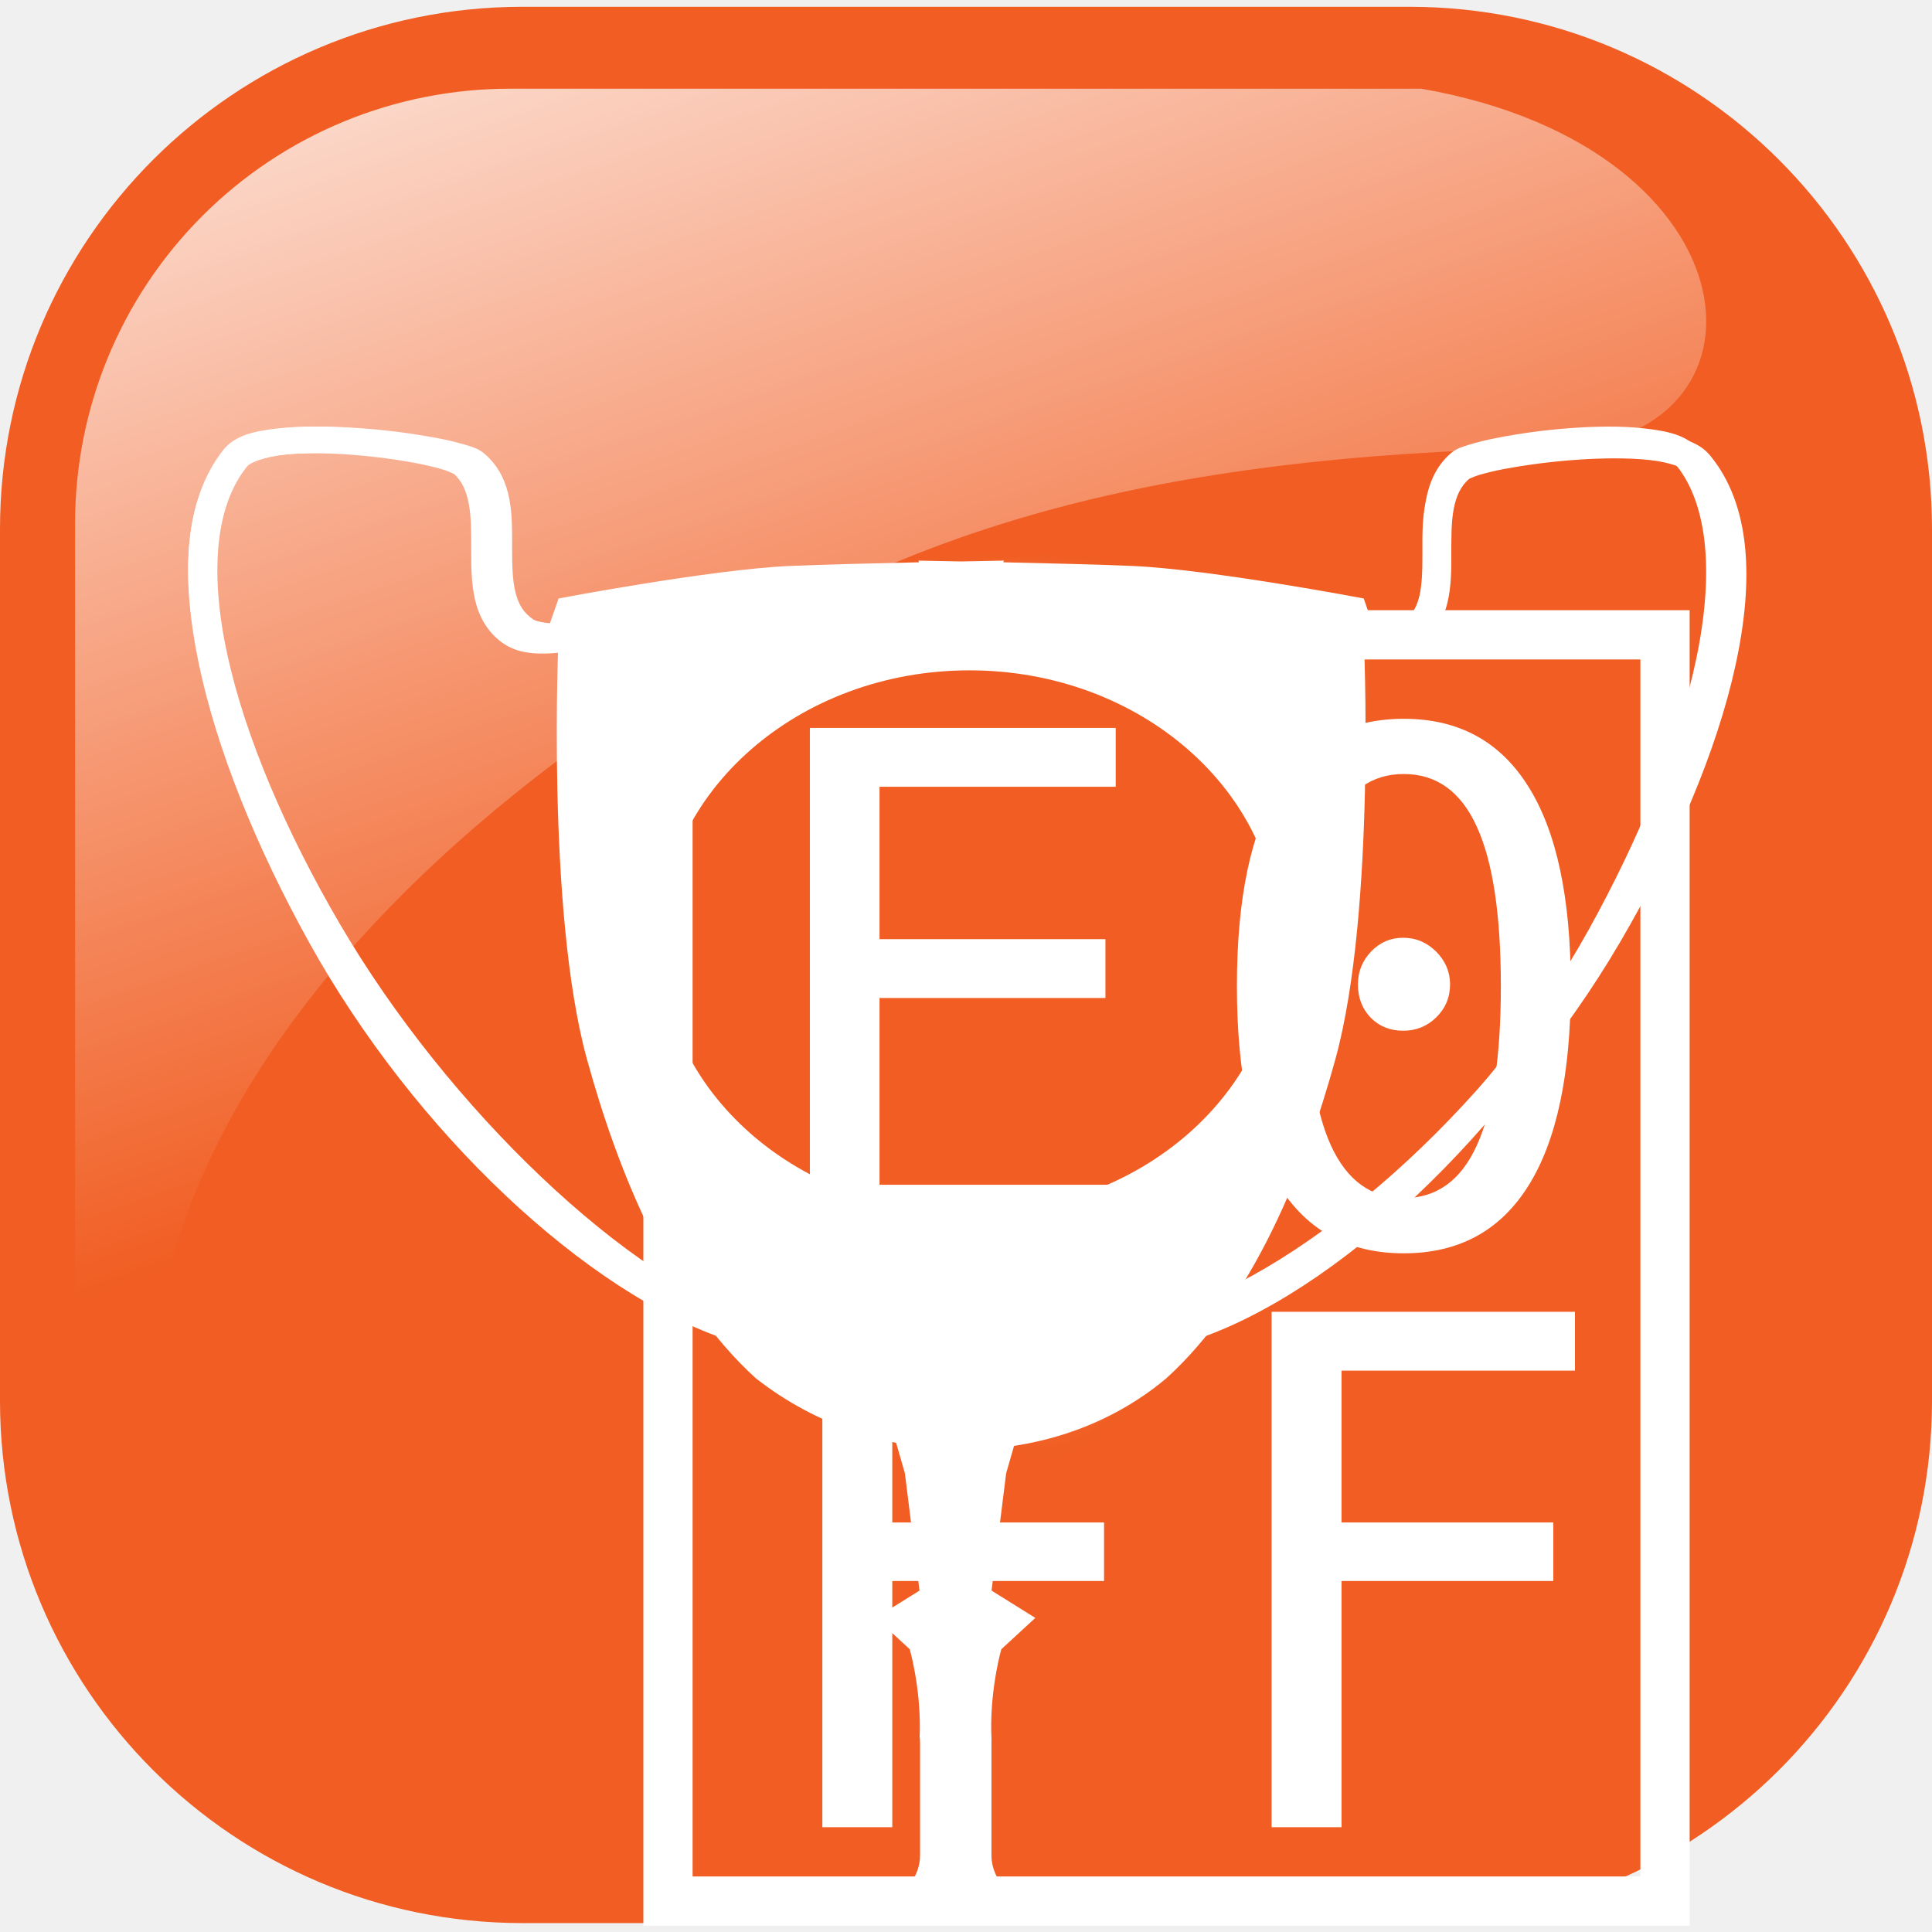
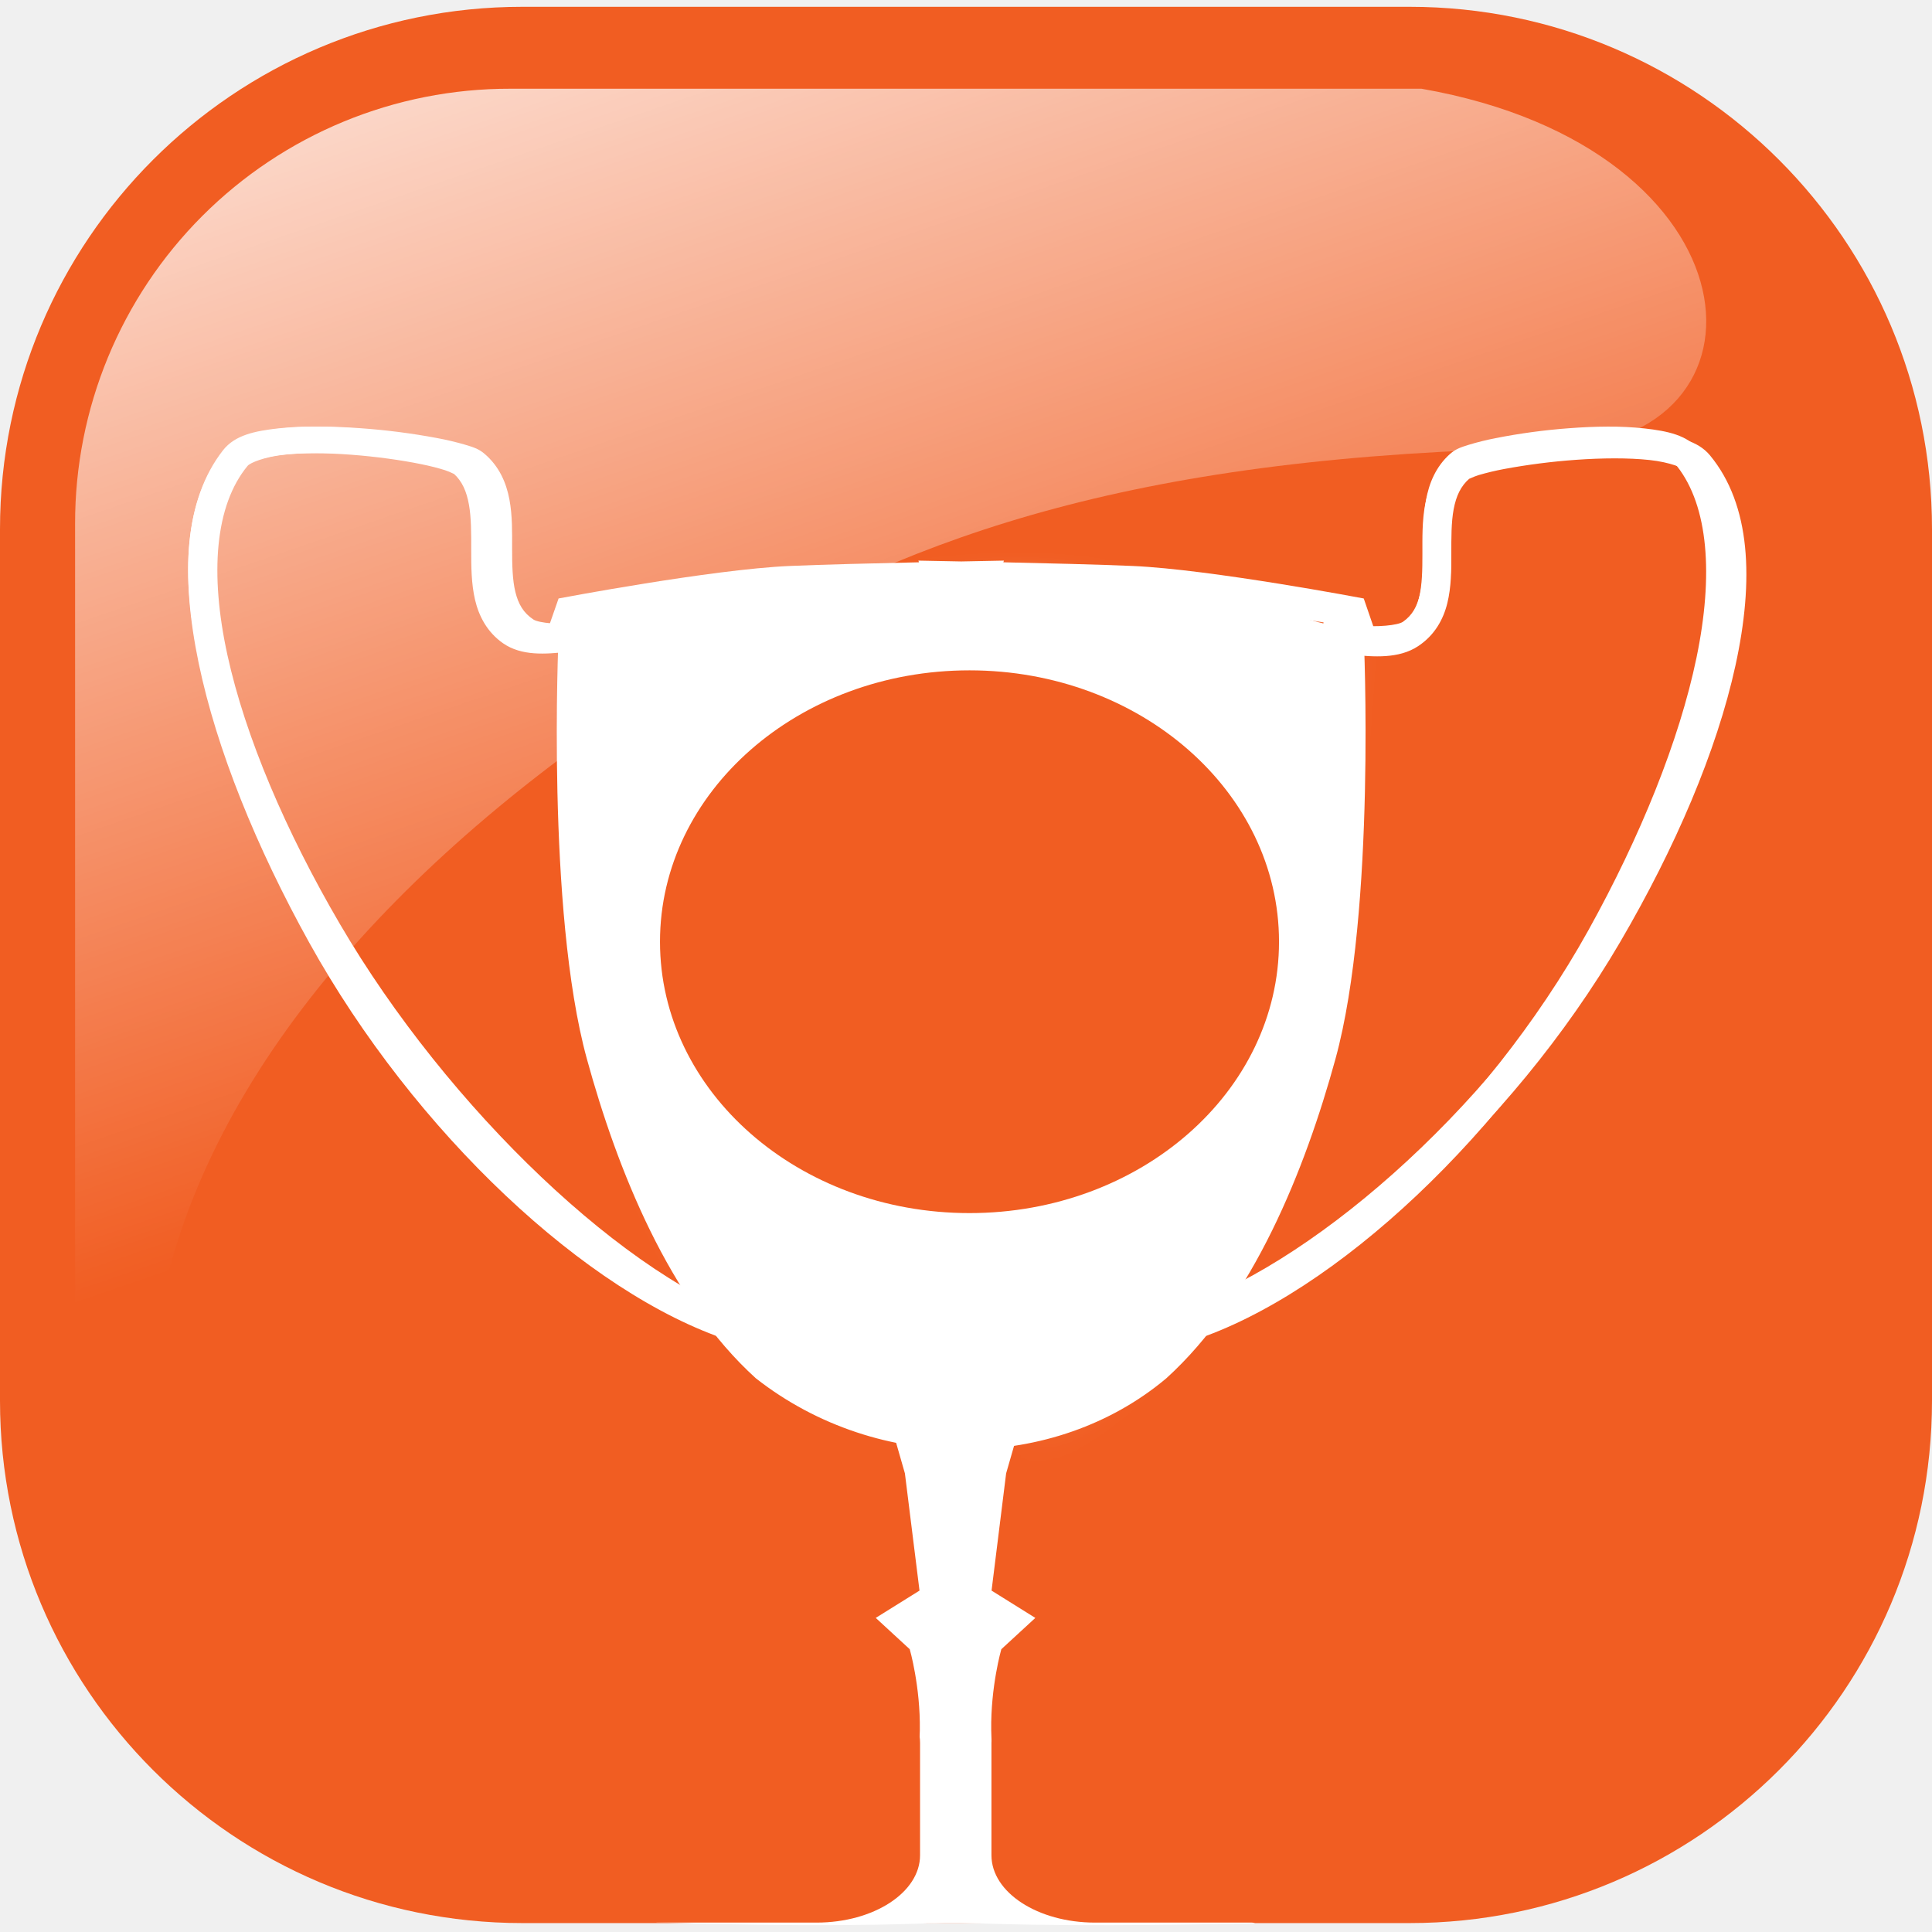
<svg xmlns="http://www.w3.org/2000/svg" xmlns:xlink="http://www.w3.org/1999/xlink" width="131.242" height="131.242" version="1.0">
  <defs>
    <filter id="e" width="1.156" height="1.143" x="-.078" y="-.071" color-interpolation-filters="sRGB">
      <feGaussianBlur stdDeviation="2.732" />
    </filter>
    <filter id="d" width="1.255" height="1.094" x="-.127" y="-.047" color-interpolation-filters="sRGB">
      <feGaussianBlur stdDeviation="3.001" />
    </filter>
    <filter id="c" width="1.336" height="1.109" x="-.168" y="-.054" color-interpolation-filters="sRGB">
      <feGaussianBlur stdDeviation="3.252" />
    </filter>
    <linearGradient id="a">
      <stop offset="0" stop-color="#fff" />
      <stop offset="1" stop-color="#fff" stop-opacity="0" />
    </linearGradient>
    <linearGradient xlink:href="#a" id="b" x1="-344.153" x2="-395.849" y1="274.711" y2="425.4" gradientTransform="matrix(-.59146 0 0 .59146 154.896 149.463)" gradientUnits="userSpaceOnUse" />
  </defs>
-   <text xml:space="preserve" x="209.126" y="719.007" fill="#ffc022" font-family="sans-serif" letter-spacing="0" opacity=".376" transform="matrix(1.12096 0 0 .8921 -325.808 -332.81)" word-spacing="0">
-     <tspan x="209.126" y="719.007" font-size="9.52"> </tspan>
-   </text>
  <g transform="translate(-325.808 -332.344)">
    <rect width="131.242" height="130.174" x="-457.05" y="332.806" fill="#f15d22" fill-rule="evenodd" rx="35.488" ry="35.488" transform="scale(-1 1)" />
    <path fill="url(#b)" fill-rule="evenodd" d="M422.375 338.371h-61.893a29.508 29.508 0 0 0-29.573 29.573v59.898c.53 12.789 2.57 4.704 6.453-9.459 4.513-16.46 19.209-30.845 37.106-41.627 13.661-8.23 28.951-13.484 56.784-13.984 15.785-.283 14.391-20.32-8.877-24.4z" />
    <path fill="#fff" d="M435.021 361.323c-.871.002-1.77.045-2.665.114a41.5 41.5 0 0 0-4.952.671 18.3 18.3 0 0 0-1.836.455c-.508.162-.868.268-1.268.626-.964.865-1.42 1.998-1.623 3.13-.203 1.131-.19 2.289-.19 3.39.001 1.103-.018 2.148-.212 2.982-.195.835-.513 1.435-1.161 1.89-.35.244-1.768.383-3.021.25-1.254-.133-2.322-.399-2.322-.399l-.474 1.753s1.184.294 2.594.444c1.411.15 3.069.295 4.336-.592 1.077-.754 1.637-1.84 1.896-2.947.258-1.107.249-2.267.248-3.38 0-1.114.004-2.184.166-3.084.162-.9.458-1.592 1.043-2.117-.102.092.185-.097.592-.227s.966-.276 1.623-.41a39.905 39.905 0 0 1 4.715-.637c1.706-.131 3.43-.142 4.786.011 1.357.154 2.28.57 2.44.774 2.12 2.706 2.484 7.377 1.315 13.007-1.168 5.63-3.818 12.157-7.333 18.492-7.029 12.671-18.857 23.347-27.46 26.16l.605 1.72c9.643-3.155 21.35-14.112 28.514-27.026 3.582-6.458 6.302-13.114 7.522-18.993 1.22-5.88 1.004-11.056-1.658-14.453-.808-1.03-2.166-1.303-3.72-1.479a22.06 22.06 0 0 0-2.5-.125z" color="#000" enable-background="accumulate" font-family="Sans" overflow="visible" />
    <path fill="#fff" d="M435.498 361.69c.909-.001 1.783.038 2.593.124 1.62.174 3.035.444 3.878 1.463 2.774 3.357 3 8.473 1.728 14.284s-4.095 12.39-7.829 18.772c-7.467 12.764-19.631 23.58-29.683 26.697l-.63-1.698c8.967-2.781 21.245-13.32 28.572-25.843 3.664-6.261 6.426-12.712 7.644-18.277 1.218-5.565.84-10.181-1.37-12.856-.168-.202-1.13-.613-2.544-.764-1.414-.152-3.21-.14-4.99-.012a43.95 43.95 0 0 0-4.914.63 17.92 17.92 0 0 0-1.692.405c-.424.129-.723.315-.617.225-.61.519-.918 1.203-1.087 2.092-.168.89-.16 1.948-.16 3.048s-.002 2.247-.272 3.34c-.269 1.094-.853 2.169-1.976 2.914-1.32.877-3.049.733-4.519.585a23.491 23.491 0 0 1-2.704-.44l.494-1.731s1.113.262 2.42.394c1.306.131 2.784-.005 3.149-.248.676-.449 1.02-1.042 1.222-1.867.203-.825.223-1.858.222-2.947 0-1.09-.026-2.233.186-3.352.212-1.118.686-2.238 1.691-3.093.417-.354.805-.458 1.334-.618.53-.16 1.167-.308 1.902-.45a45.495 45.495 0 0 1 5.161-.664c.933-.067 1.882-.11 2.791-.112zm-88.33-.367a21.88 21.88 0 0 0-2.488.125c-1.553.176-2.912.449-3.72 1.48-2.662 3.396-2.878 8.572-1.658 14.452 1.22 5.88 3.928 12.535 7.51 18.993 7.165 12.914 18.883 23.87 28.526 27.025l.605-1.718c-8.603-2.814-20.43-13.49-27.46-26.16-3.515-6.336-6.165-12.863-7.333-18.493-1.169-5.63-.806-10.301 1.315-13.007.16-.205 1.084-.62 2.44-.774 1.357-.153 3.08-.142 4.786-.011 1.706.13 3.401.369 4.715.637.657.134 1.216.28 1.623.41.407.13.694.319.592.227.585.525.881 1.217 1.043 2.117.162.9.154 1.97.154 3.084 0 1.113.002 2.273.26 3.38.259 1.106.82 2.193 1.896 2.947 1.267.887 2.925.742 4.336.592 1.41-.15 2.594-.444 2.594-.444l-.474-1.753s-1.068.266-2.322.399c-1.253.133-2.67-.005-3.02-.25-.65-.455-.979-1.055-1.173-1.89-.195-.834-.214-1.88-.213-2.981 0-1.102.025-2.26-.178-3.391-.203-1.132-.659-2.265-1.623-3.13-.4-.358-.772-.464-1.28-.626a17.936 17.936 0 0 0-1.824-.455 41.502 41.502 0 0 0-4.952-.671 36.632 36.632 0 0 0-2.677-.114z" color="#000" enable-background="accumulate" font-family="Sans" overflow="visible" />
    <path fill="#fff" d="M347.531 361.323a24.016 24.016 0 0 0-2.593.124c-1.62.173-3.035.443-3.877 1.462-2.775 3.357-3 8.473-1.729 14.284 1.272 5.811 4.095 12.39 7.829 18.772 7.468 12.764 19.632 24.776 29.684 27.894l.63-1.699c-8.968-2.781-21.246-14.515-28.573-27.039-3.663-6.261-6.426-12.712-7.644-18.277-1.218-5.565-.84-10.181 1.371-12.855.167-.203 1.13-.614 2.544-.765 1.414-.152 3.21-.14 4.989-.011 1.778.129 3.545.365 4.914.63.685.132 1.268.276 1.692.404.424.129.724.316.617.225.61.519.919 1.203 1.087 2.092.169.89.16 1.948.16 3.048 0 1.101.003 2.247.272 3.34.27 1.095.853 2.169 1.976 2.914 1.32.877 3.05.733 4.52.585a23.493 23.493 0 0 0 2.704-.439l-.494-1.732s-1.114.262-2.42.394c-1.307.131-2.785-.005-3.15-.248-.675-.449-1.019-1.042-1.222-1.867-.203-.825-.222-1.857-.222-2.947 0-1.089.027-2.233-.185-3.351-.212-1.12-.687-2.239-1.692-3.093-.417-.355-.804-.459-1.334-.62a19.506 19.506 0 0 0-1.901-.449 45.493 45.493 0 0 0-5.162-.664 40.263 40.263 0 0 0-2.79-.112z" color="#000" enable-background="accumulate" font-family="Sans" overflow="visible" />
    <path fill="#fff" d="m388.192 370.427.048.114c-3.02.066-6.543.153-8.79.25-5.284.228-15.697 2.208-15.697 2.208l-.77 2.207s11.194-1.982 16.858-2.207c3.793-.152 8.803-.452 11.266-.604 2.47.153 7.467.453 11.254.604 5.663.225 16.845 2.207 16.845 2.207l-.758-2.207s-10.412-1.98-15.696-2.208c-2.248-.097-5.771-.184-8.79-.25l.047-.114-2.902.057-2.915-.057z" />
    <path fill="#fff" d="M389.72 372.27v.114c-7.982.204-15.264-.49-25.967 3.198 0 0-.85 18.592 1.92 28.688 2.065 7.53 5.582 16.357 11.478 21.701 8.38 6.571 20.336 6.356 27.887 0 5.896-5.344 9.425-14.171 11.491-21.7 2.77-10.097 1.92-28.69 1.92-28.69-10.71-3.69-17.993-3.004-25.98-3.208v-.103c-.463.027-.918.05-1.374.069a77.323 77.323 0 0 1-1.374-.069z" />
    <path fill="#fff" d="m386.289 428.984.99 3.448.992 7.962-2.973 1.855 2.309 2.127s2.916 10.068-3.263 13.877c-1.407.868-1.28-.506-1.28-.506l-3.441 1.511-9.254 3.676c6.532.194 13.145.304 20.165 0 7.02.304 14.893.18 20.532.063l-9.253-3.739-3.442-1.51s.128 1.373-1.28.505c-6.179-3.81-3.262-13.877-3.262-13.877l2.309-2.126-2.973-1.856.99-7.962.992-3.448c-8.04 2.234-2.728.951-8.858 0z" />
    <path fill="#fff" d="M-592.132 378.345c-24.342-21.175-40.342-23.957-46.467-141.421l6.06-2.02c.998 55.244-7.933 101.348 40.407 143.441z" filter="url(#c)" transform="matrix(.37909 0 0 .36415 608.134 289.302)" />
    <path fill="#fff" d="M-561.827 388.447c24.341-21.175 50.443-33.05 56.568-150.513l-6.06-2.02c-.998 55.244-2.168 110.44-50.508 152.533z" filter="url(#d)" transform="matrix(.37909 0 0 .36415 608.134 289.302)" />
    <path fill="#fff" d="m-614.355 236.183 13.132 83.574 60.609-1.145 10.101-84.718c-29.798-11.82-56.632-3.487-83.842 2.29z" filter="url(#e)" transform="matrix(.37909 0 0 .36415 608.134 289.302)" />
    <ellipse cx="390.996" cy="396.69" fill="#fff" rx="17.278" ry="16.218" />
    <rect width="26.001" height="16.784" x="-388.308" y="446.163" fill="#f15d22" fill-rule="evenodd" rx="7.031" ry="4.576" transform="scale(-1 1)" />
    <rect width="26.001" height="16.784" x="-419.159" y="446.163" fill="#f15d22" fill-rule="evenodd" rx="7.031" ry="4.576" transform="scale(-1 1)" />
    <rect width="6.24" height="2.642" x="-393.831" y="460.348" fill="#fff" fill-rule="evenodd" rx="1.687" ry=".72" transform="scale(-1 1)" />
    <g transform="translate(103.064 -120.939) scale(1.2066)">
      <ellipse cx="-99.753" cy="100.298" fill="#f15d22" rx="17.425" ry="14.647" transform="matrix(1 0 0 1.0431 338.94 324.067)" />
-       <text xml:space="preserve" x="218.051" y="478.539" fill="#fff" font-family="sans-serif" letter-spacing="0" word-spacing="0">
-         <tspan x="218.051" y="478.539" font-size="87.549"></tspan>
-       </text>
    </g>
  </g>
</svg>
